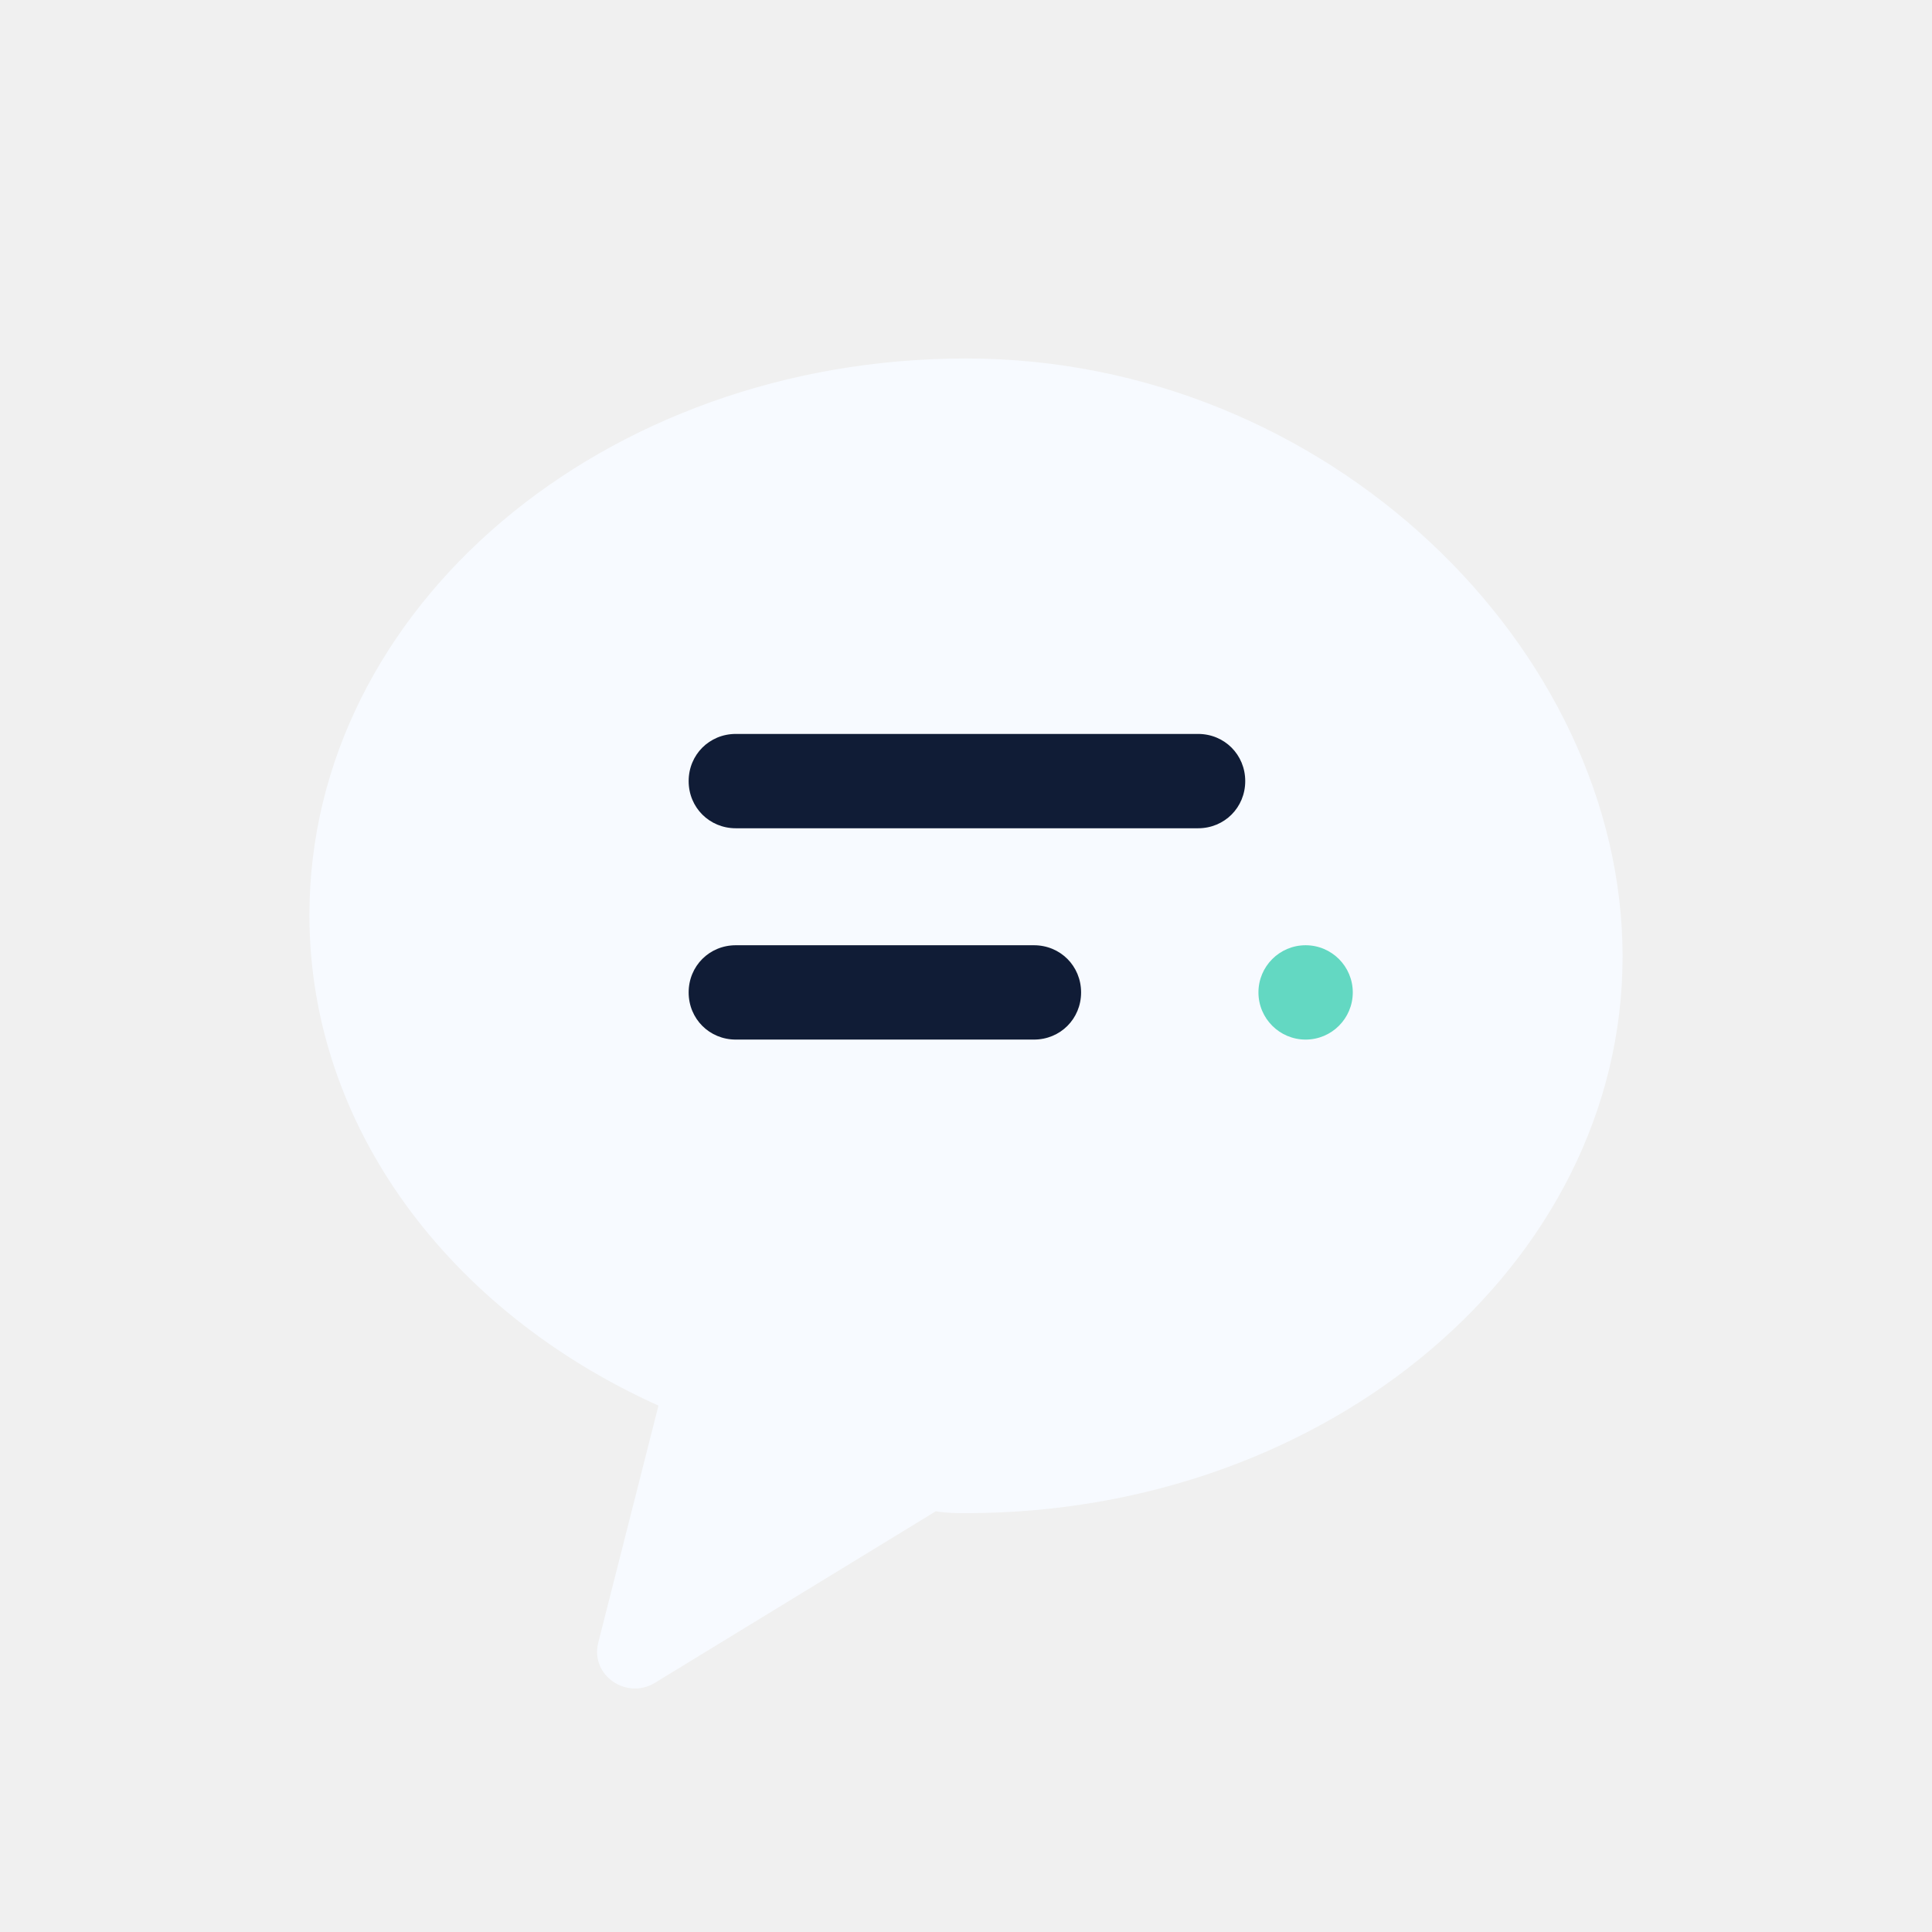
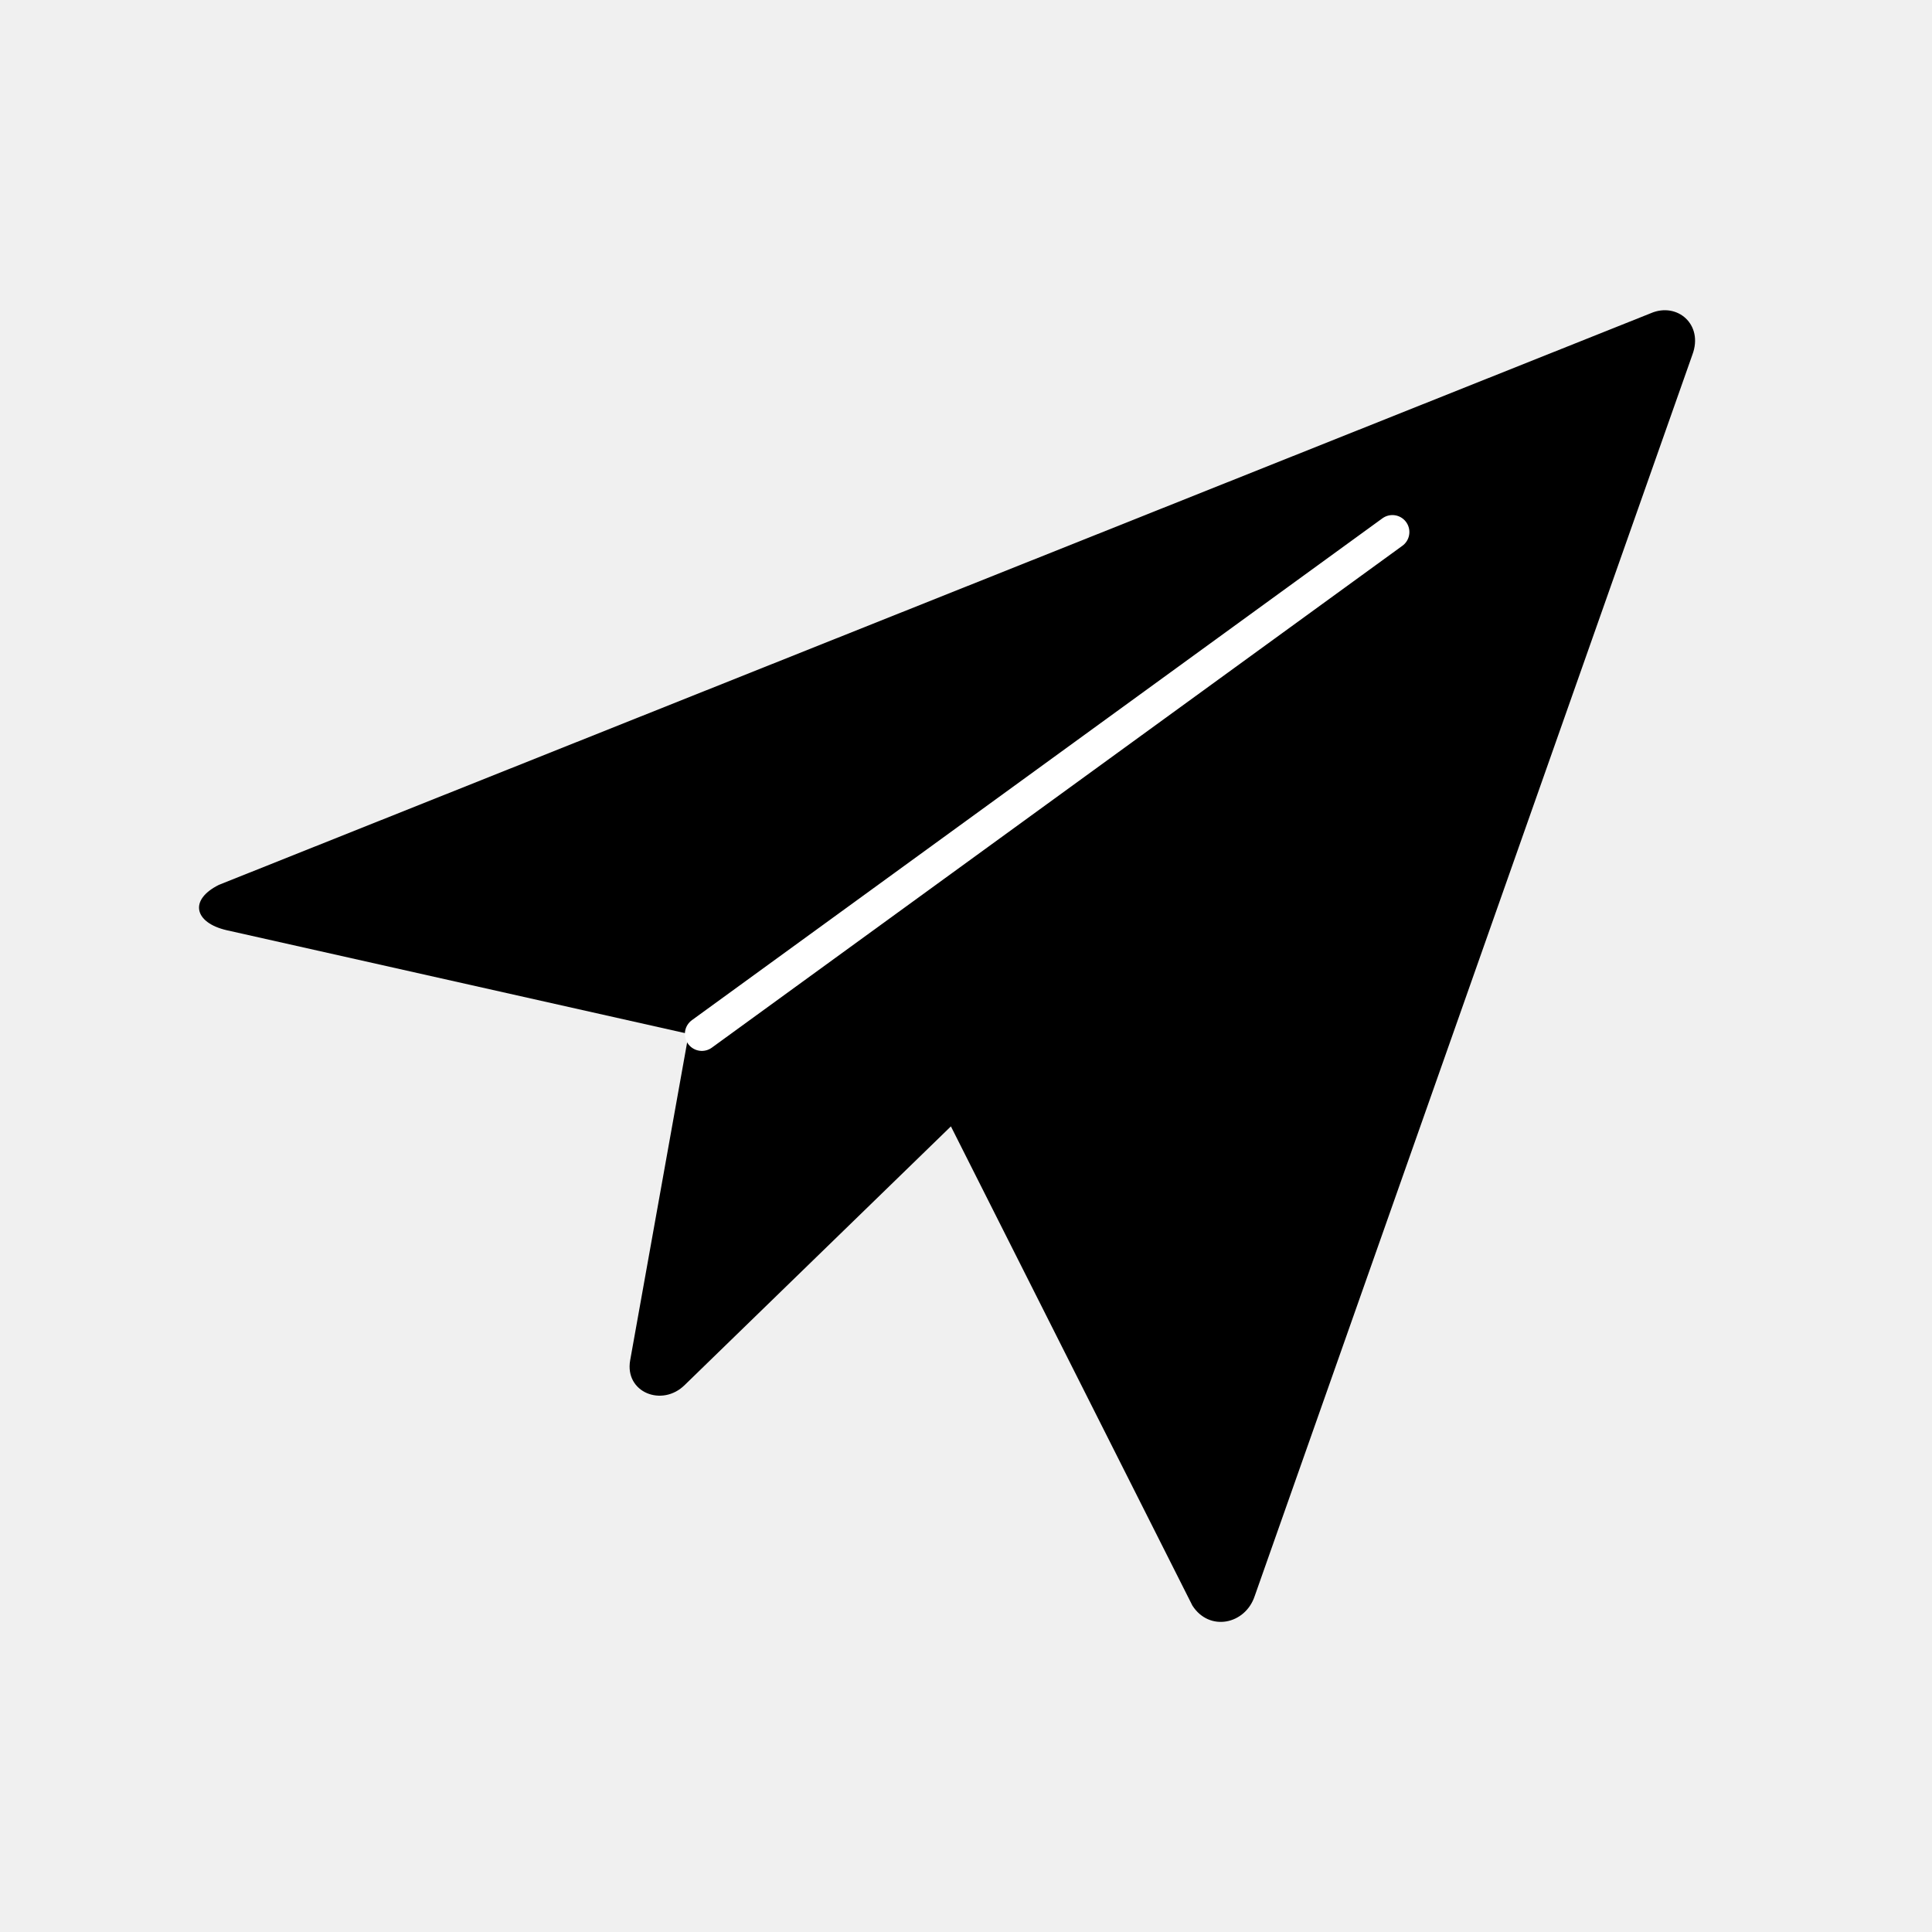
<svg xmlns="http://www.w3.org/2000/svg" width="1024" height="1024" viewBox="0 0 1024 1024">
-   <path fill="#F7FAFF" d="M512 190c-192 0-348 132-348 295 0 112 74 210 185 260l-32 126c-4 17 15 30 30 21l149-91c6 1 11 1 16 1 192 0 348-132 348-295S704 190 512 190z" />
-   <path fill="#101C36" d="M365 414c0-14 11-25 25-25h245c14 0 25 11 25 25s-11 25-25 25H390c-14 0-25-11-25-25zm0 112c0-14 11-25 25-25h158c14 0 25 11 25 25s-11 25-25 25H390c-14 0-25-11-25-25z" />
-   <circle cx="692" cy="526" r="25" fill="#63D8C2" />
+   <path fill="#000000" d="M116 469 L875 166 C889 160 903 172 897 188 L665 846 C660 861 641 865 632 851 L504 597 L363 734 C351 746 331 738 334 721 L365 548 L120 493 C103 489 100 477 116 469 Z" />
+   <path fill="none" stroke="#FFFFFF" stroke-width="18" stroke-linecap="round" d="M372 548 L738 282" />
</svg>
